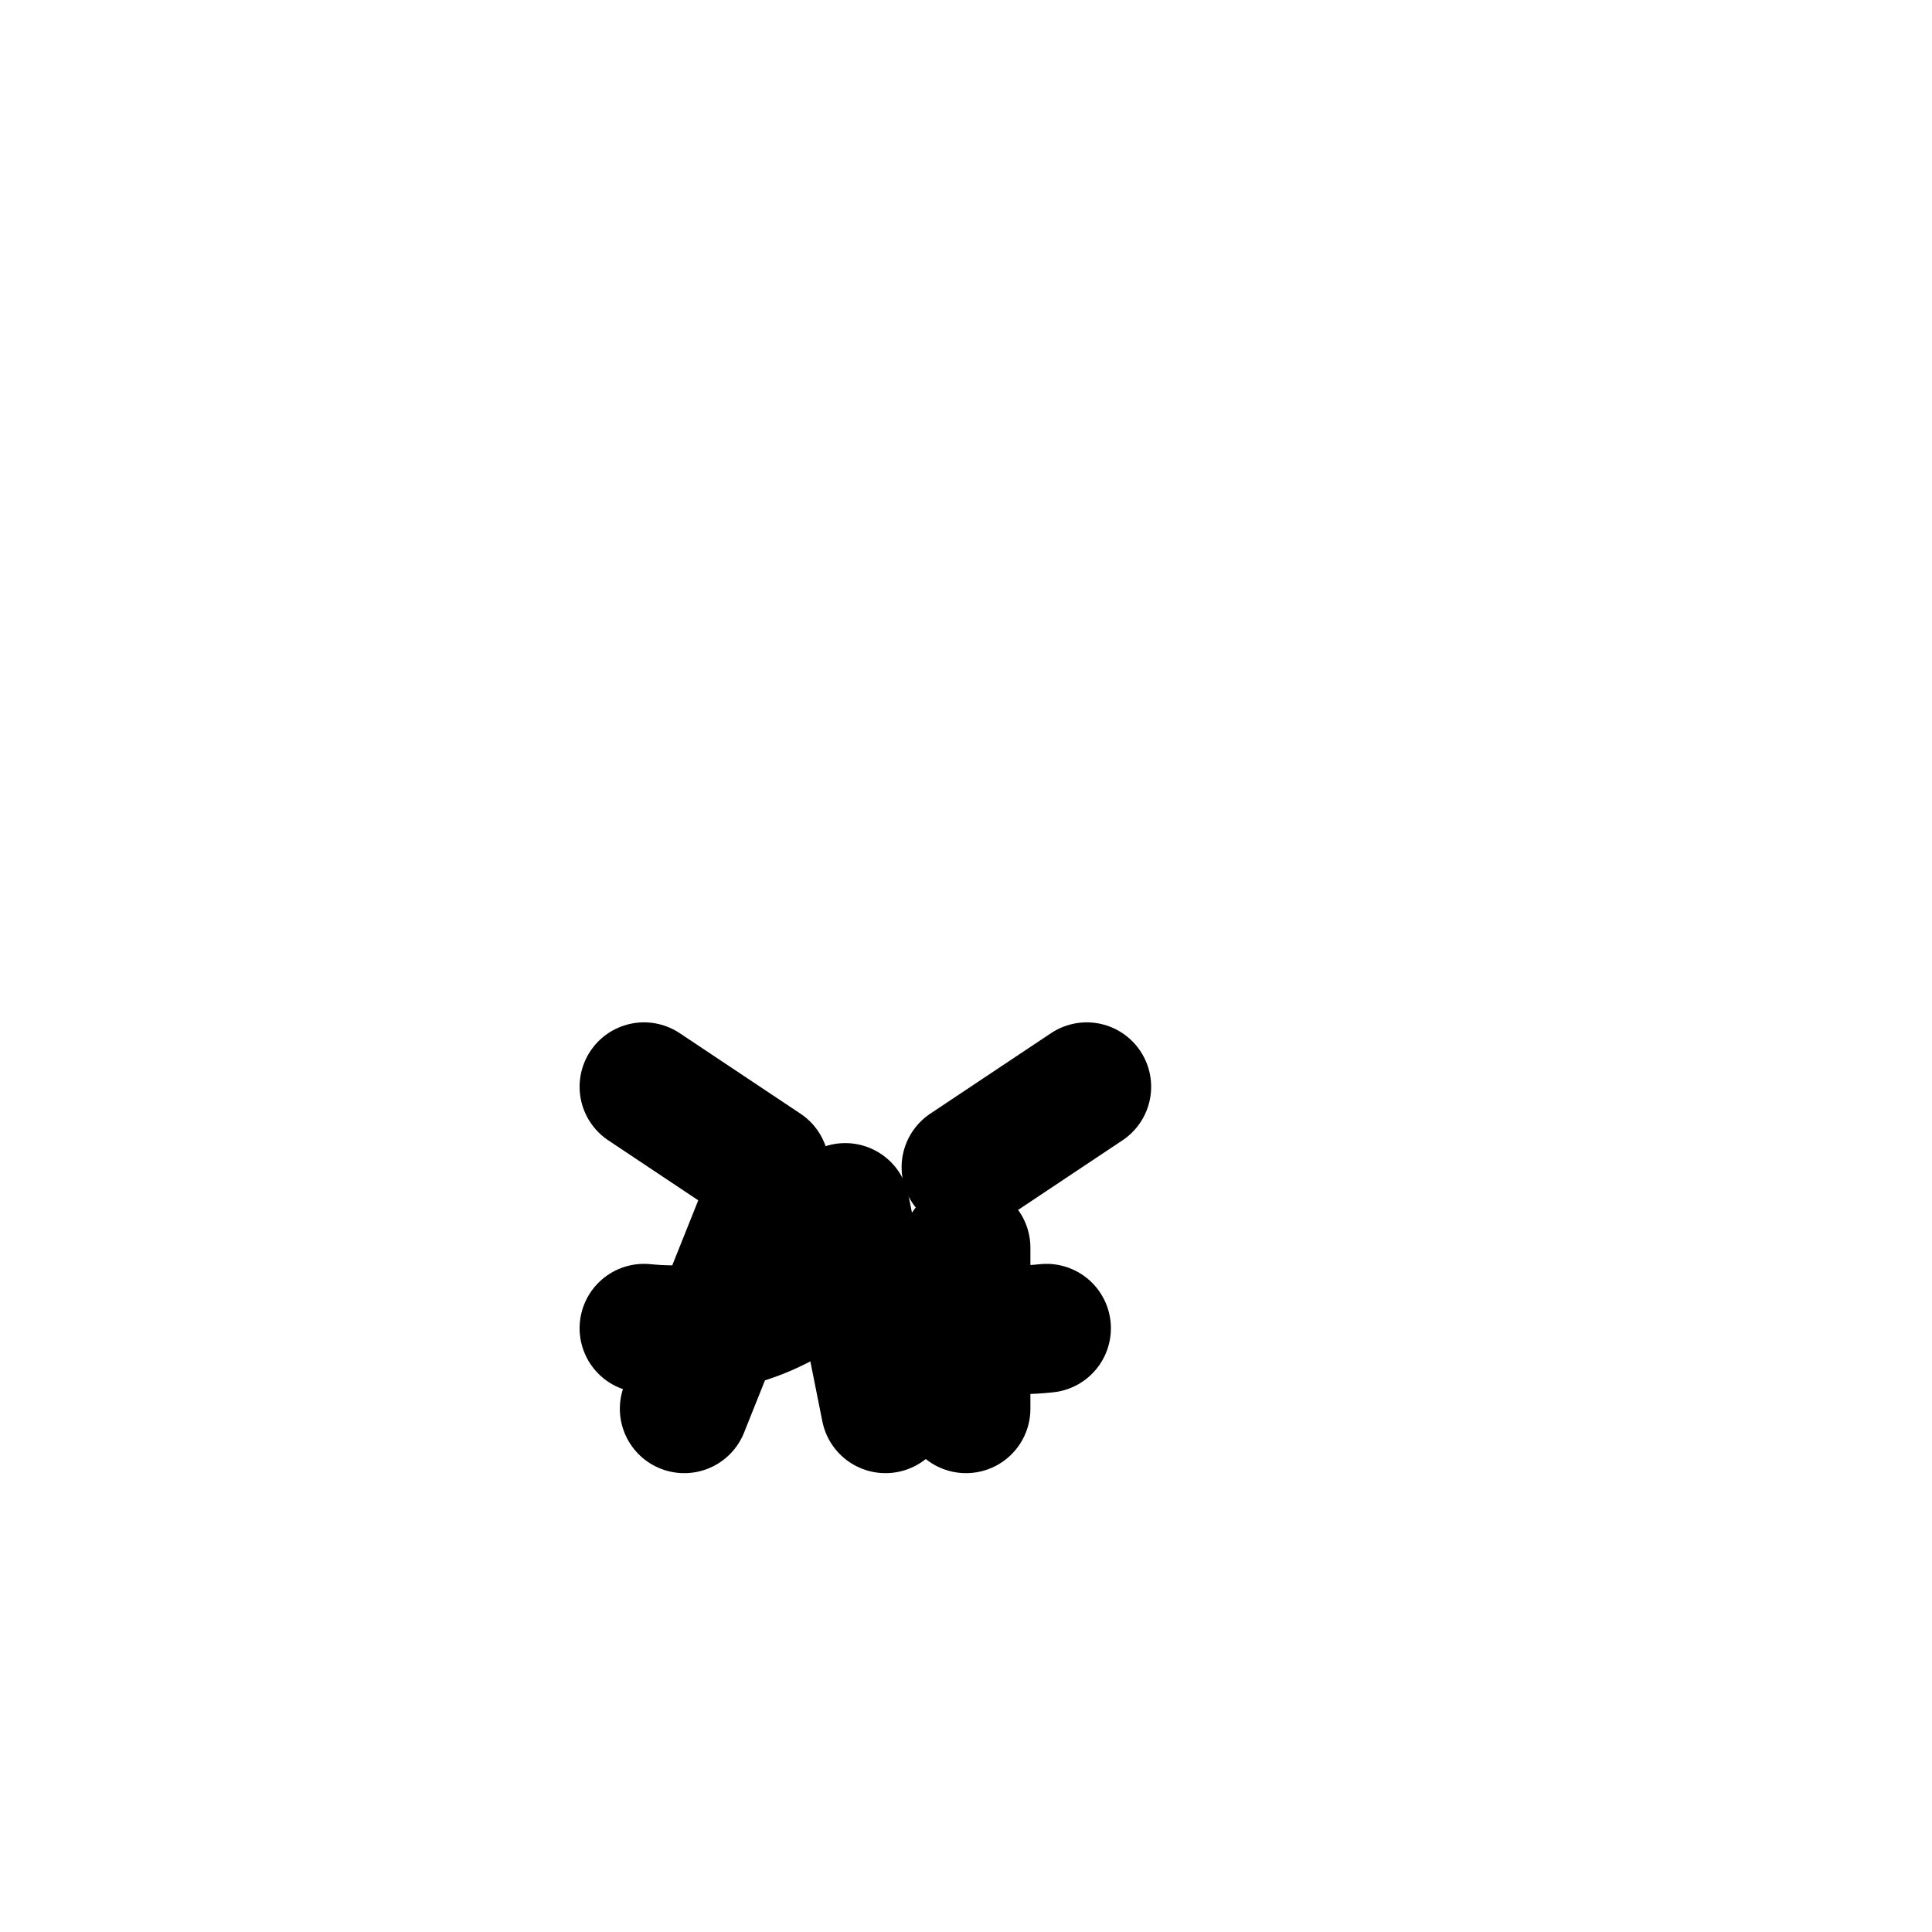
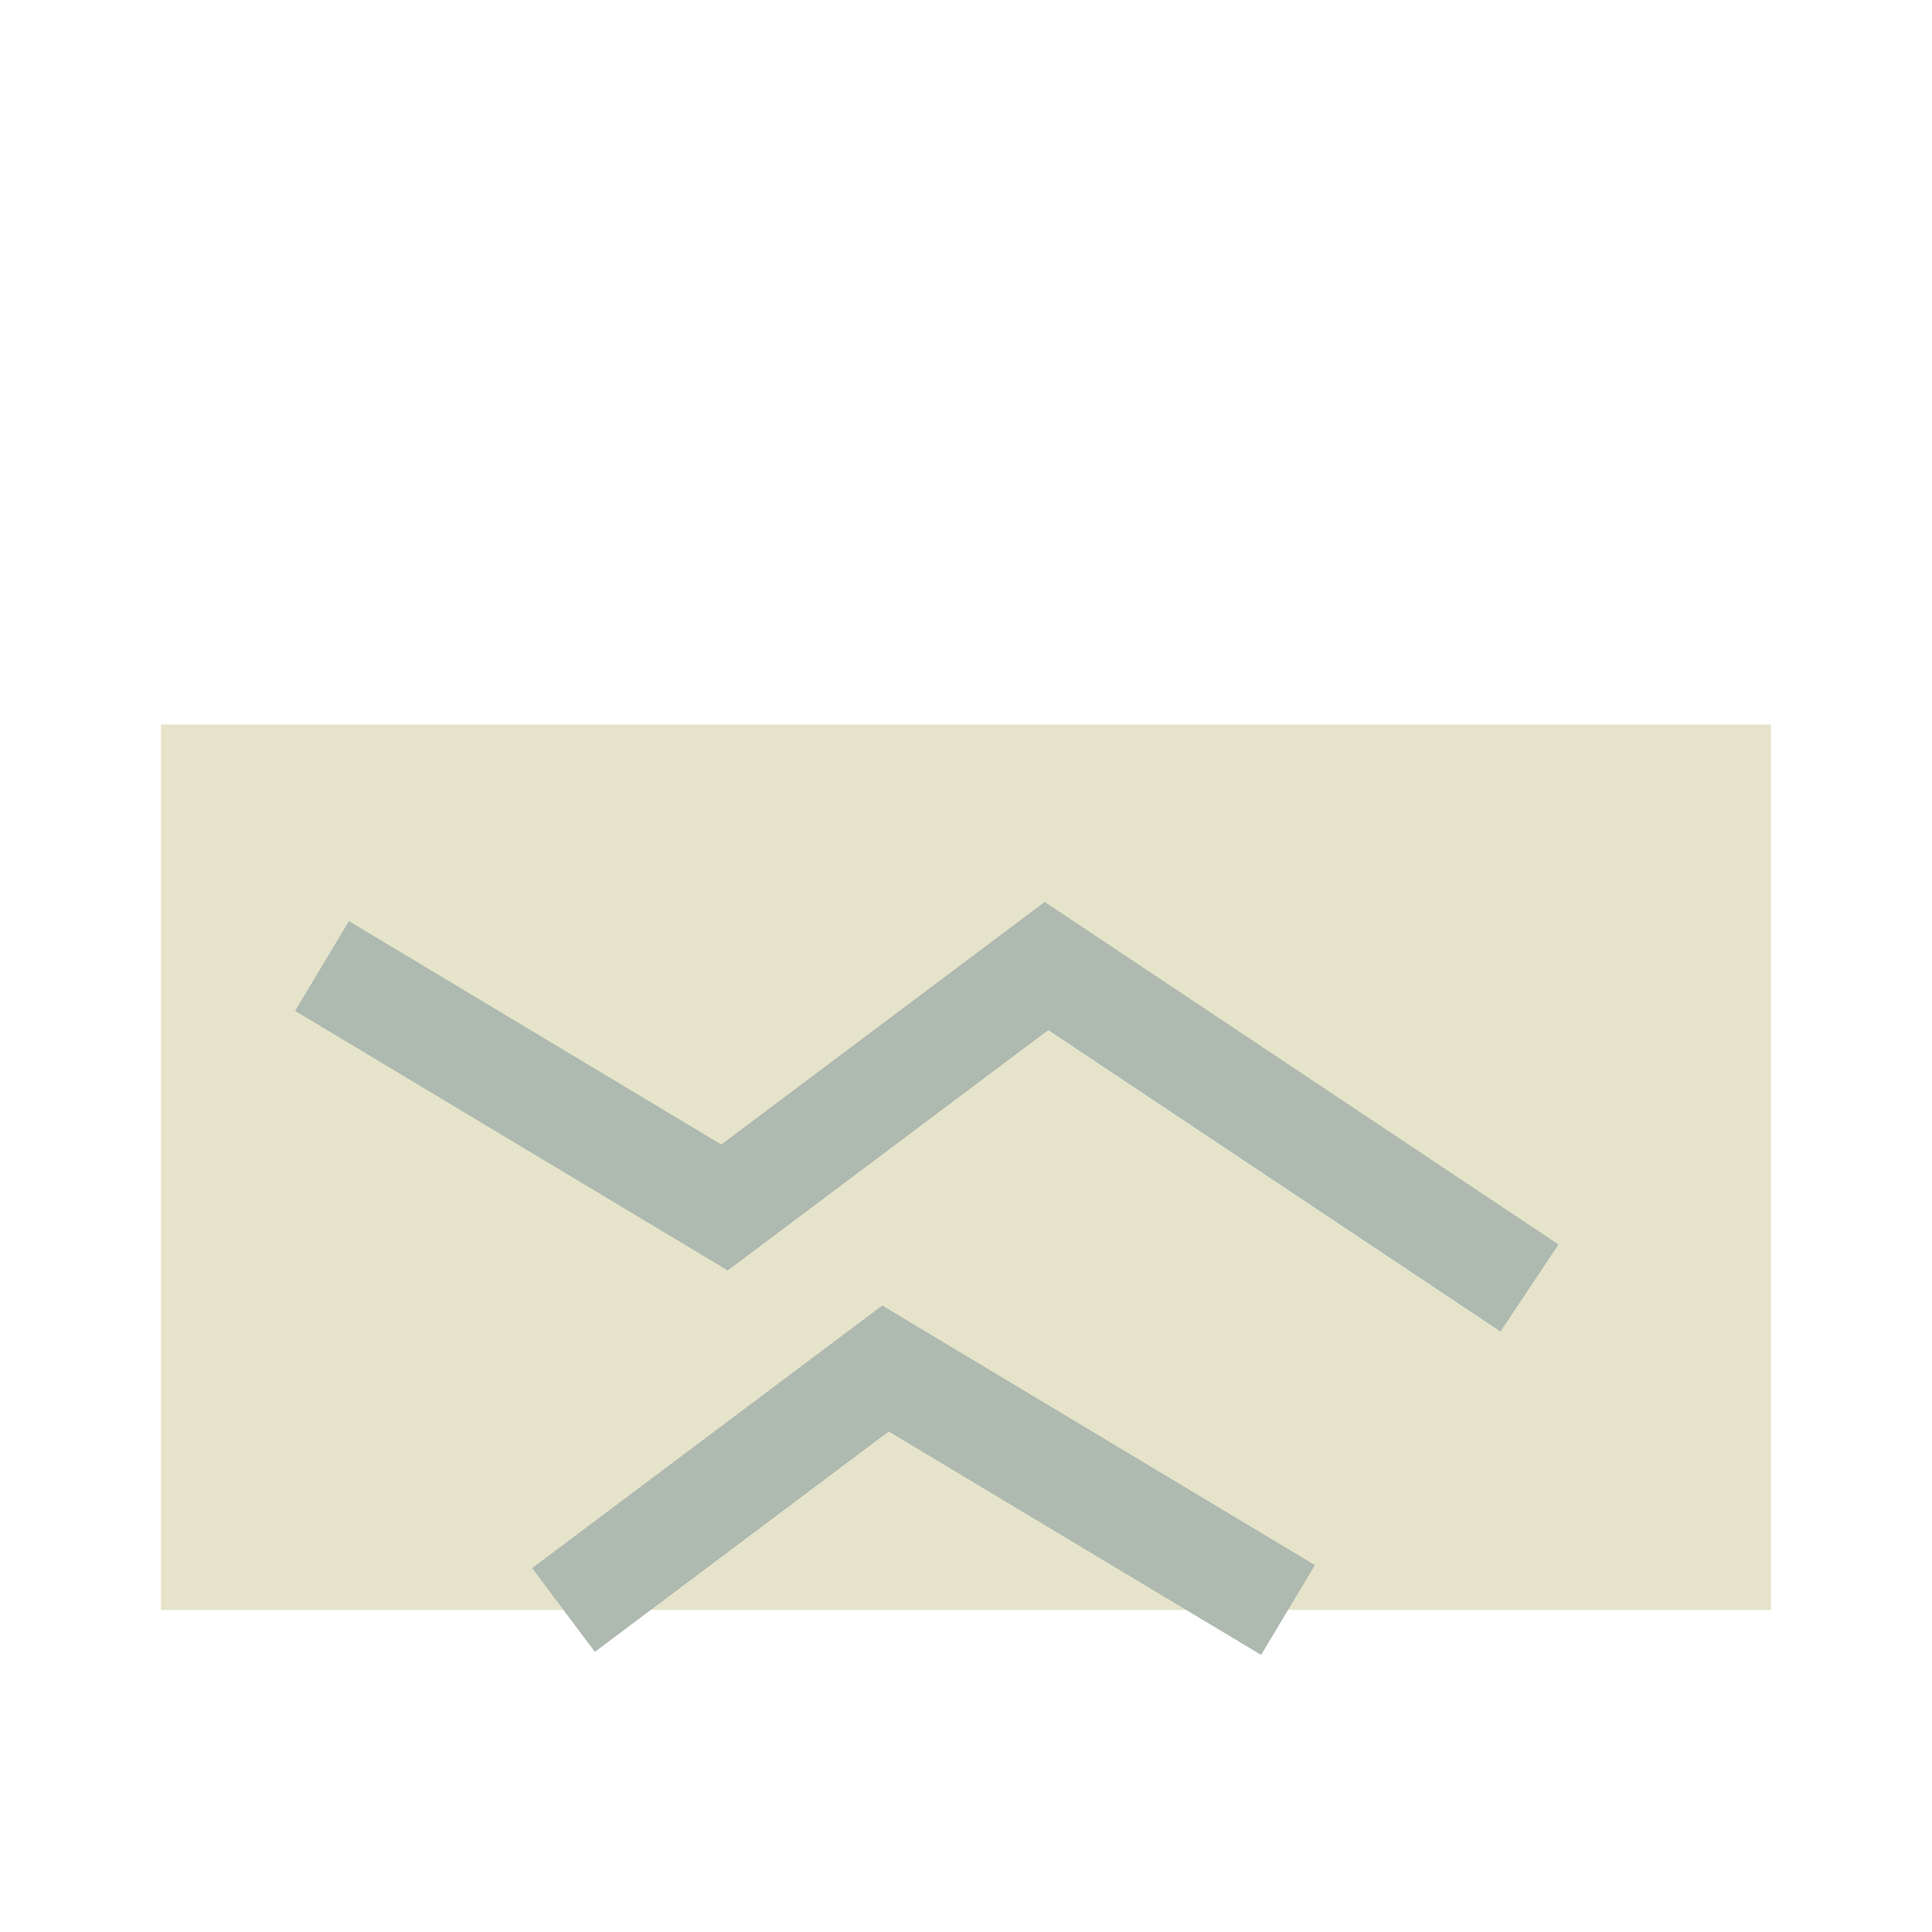
- <svg xmlns="http://www.w3.org/2000/svg" viewBox="0 0 24 24" fill="none" stroke="currentColor" stroke-width="1.6" stroke-linecap="round" stroke-linejoin="round">
-   <path d="M8.5 17.5 9.5 15m1.5 2.5-.5-2.5m1.5 2.5v-2" />
-   <path d="M8 16.5c1 .1 1.8-.2 2.5-.9.8.7 1.6 1 2.5.9" />
-   <path d="M9.5 14.5 8 13.5m4 1 1.5-1" />
+ <svg xmlns="http://www.w3.org/2000/svg" viewBox="0 0 24 24">
+   <path fill="#e5e4ca" d="M2 9h20v11H2z" />
+   <path fill="none" stroke="#aeb9b0" stroke-width="1.3" d="m4 12 5 3 4-3 6 4m-12 4 4-3 5 3" />
</svg>
